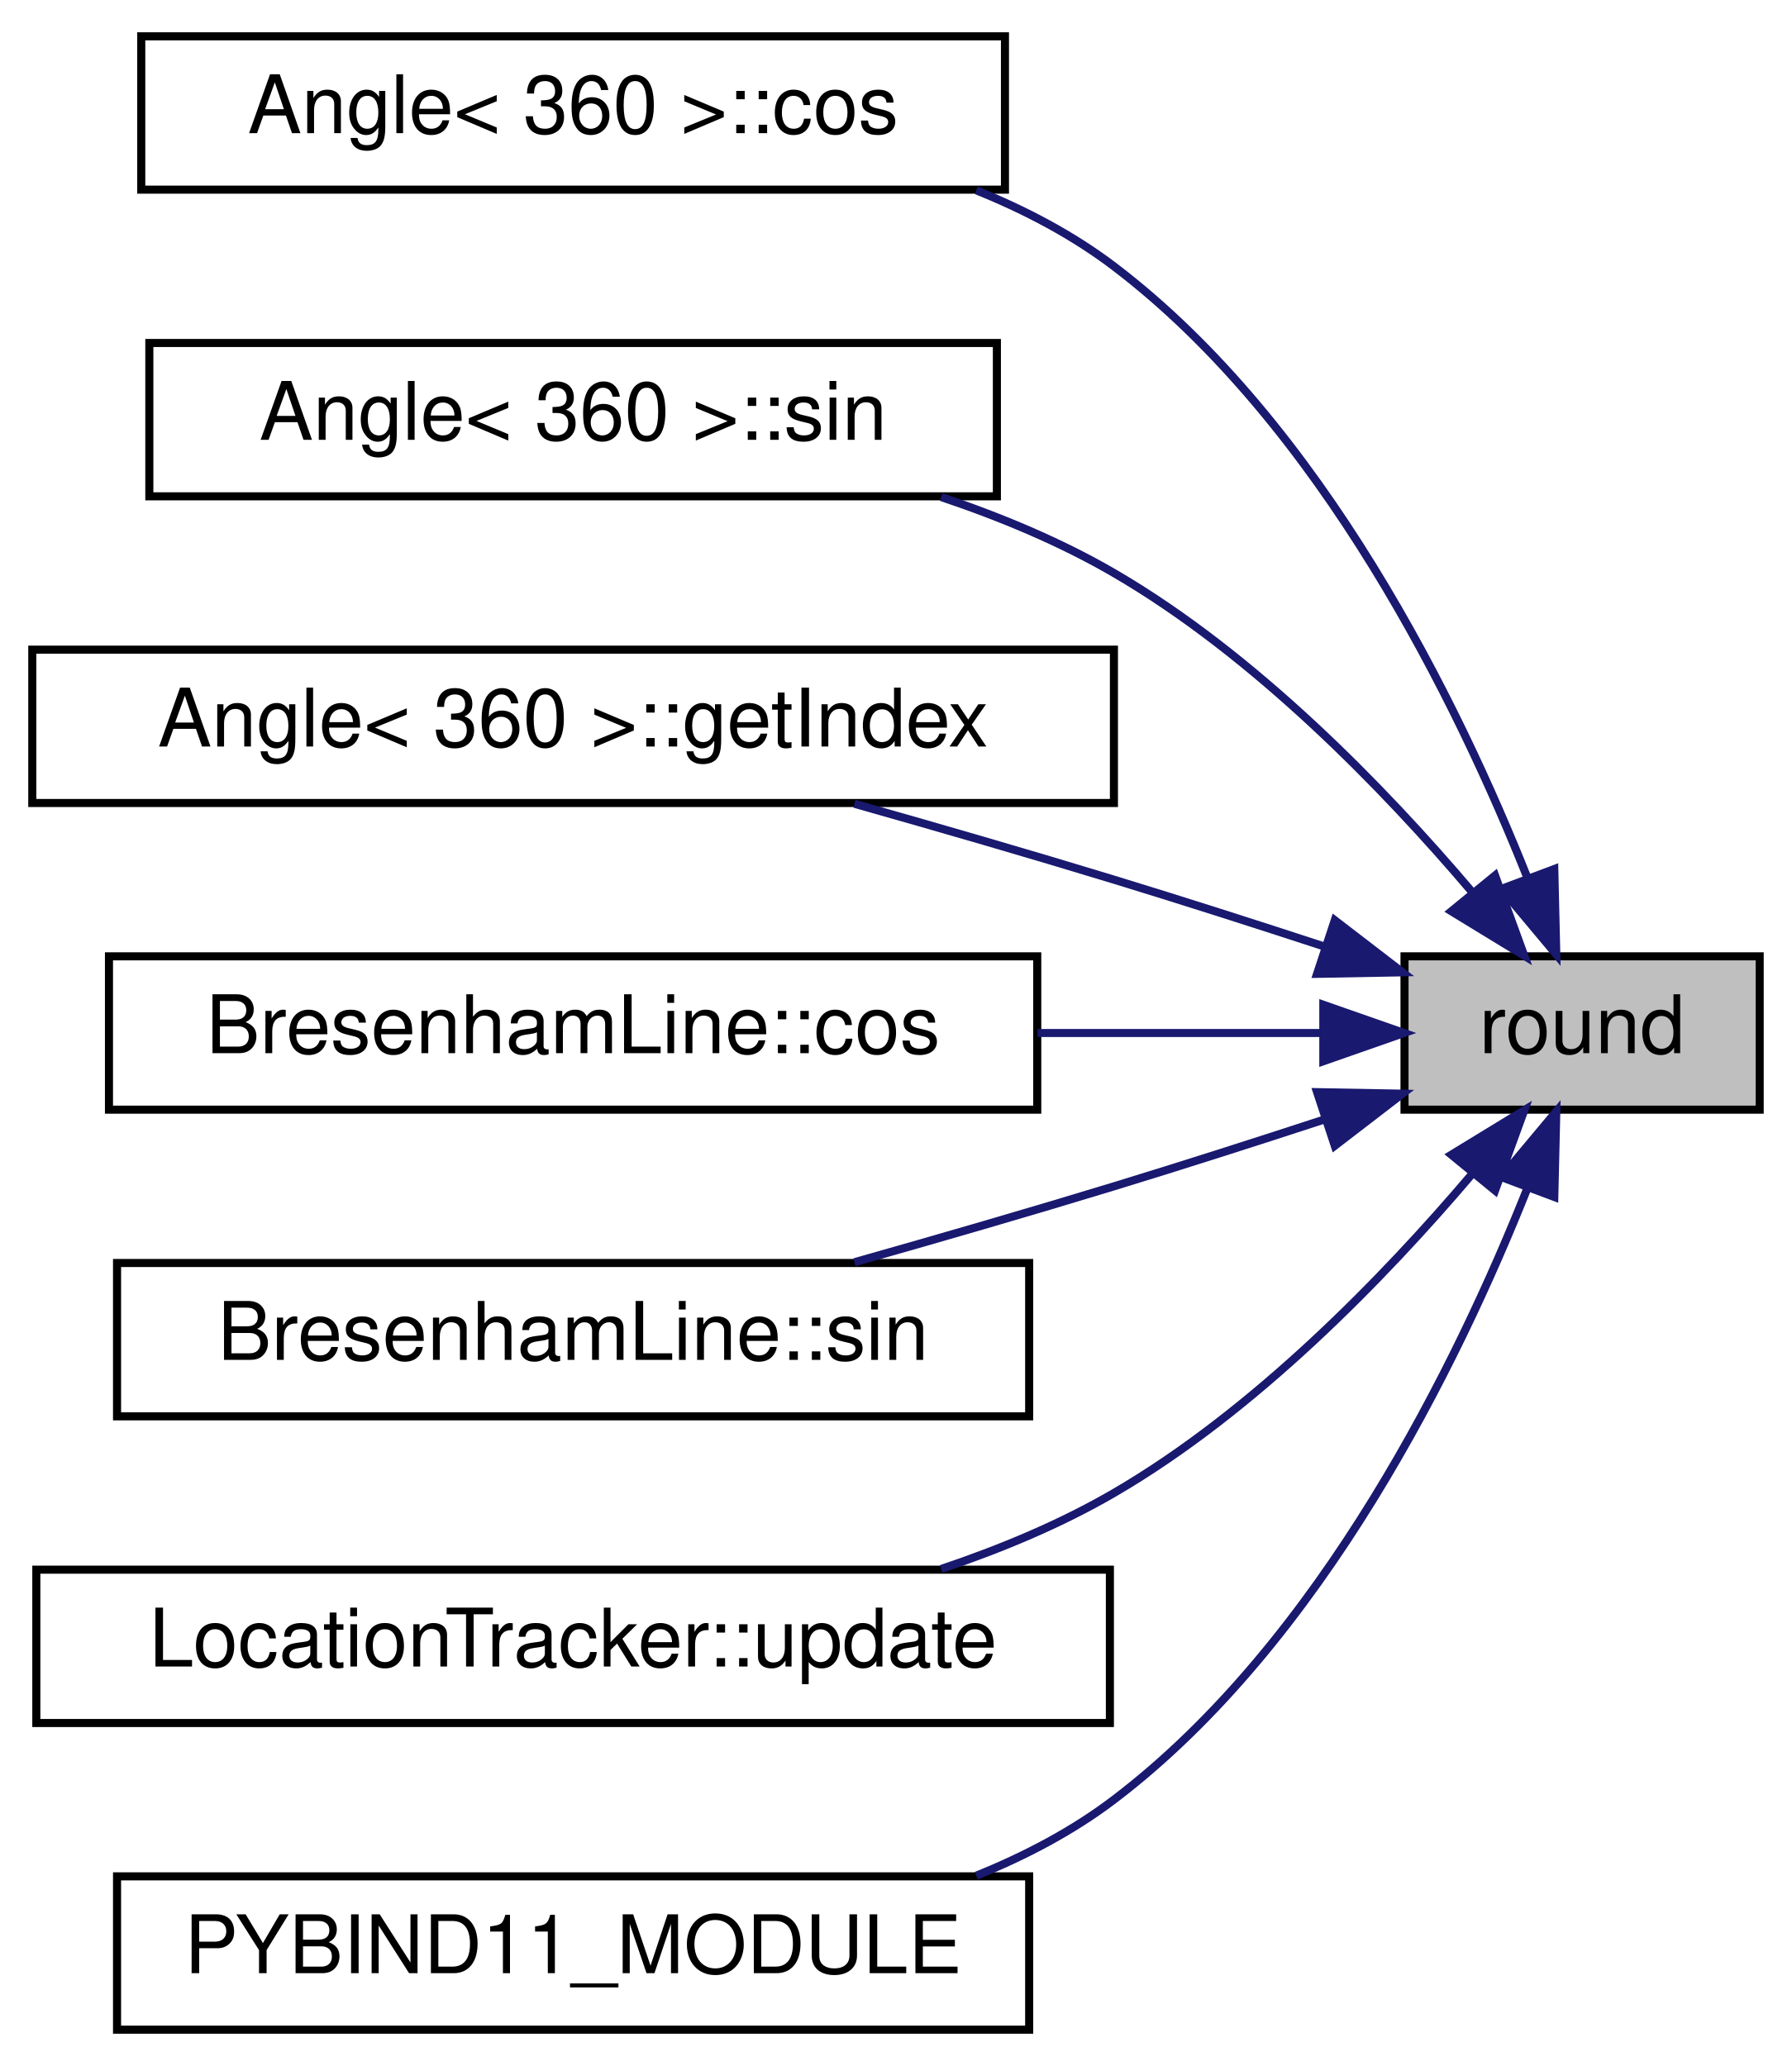
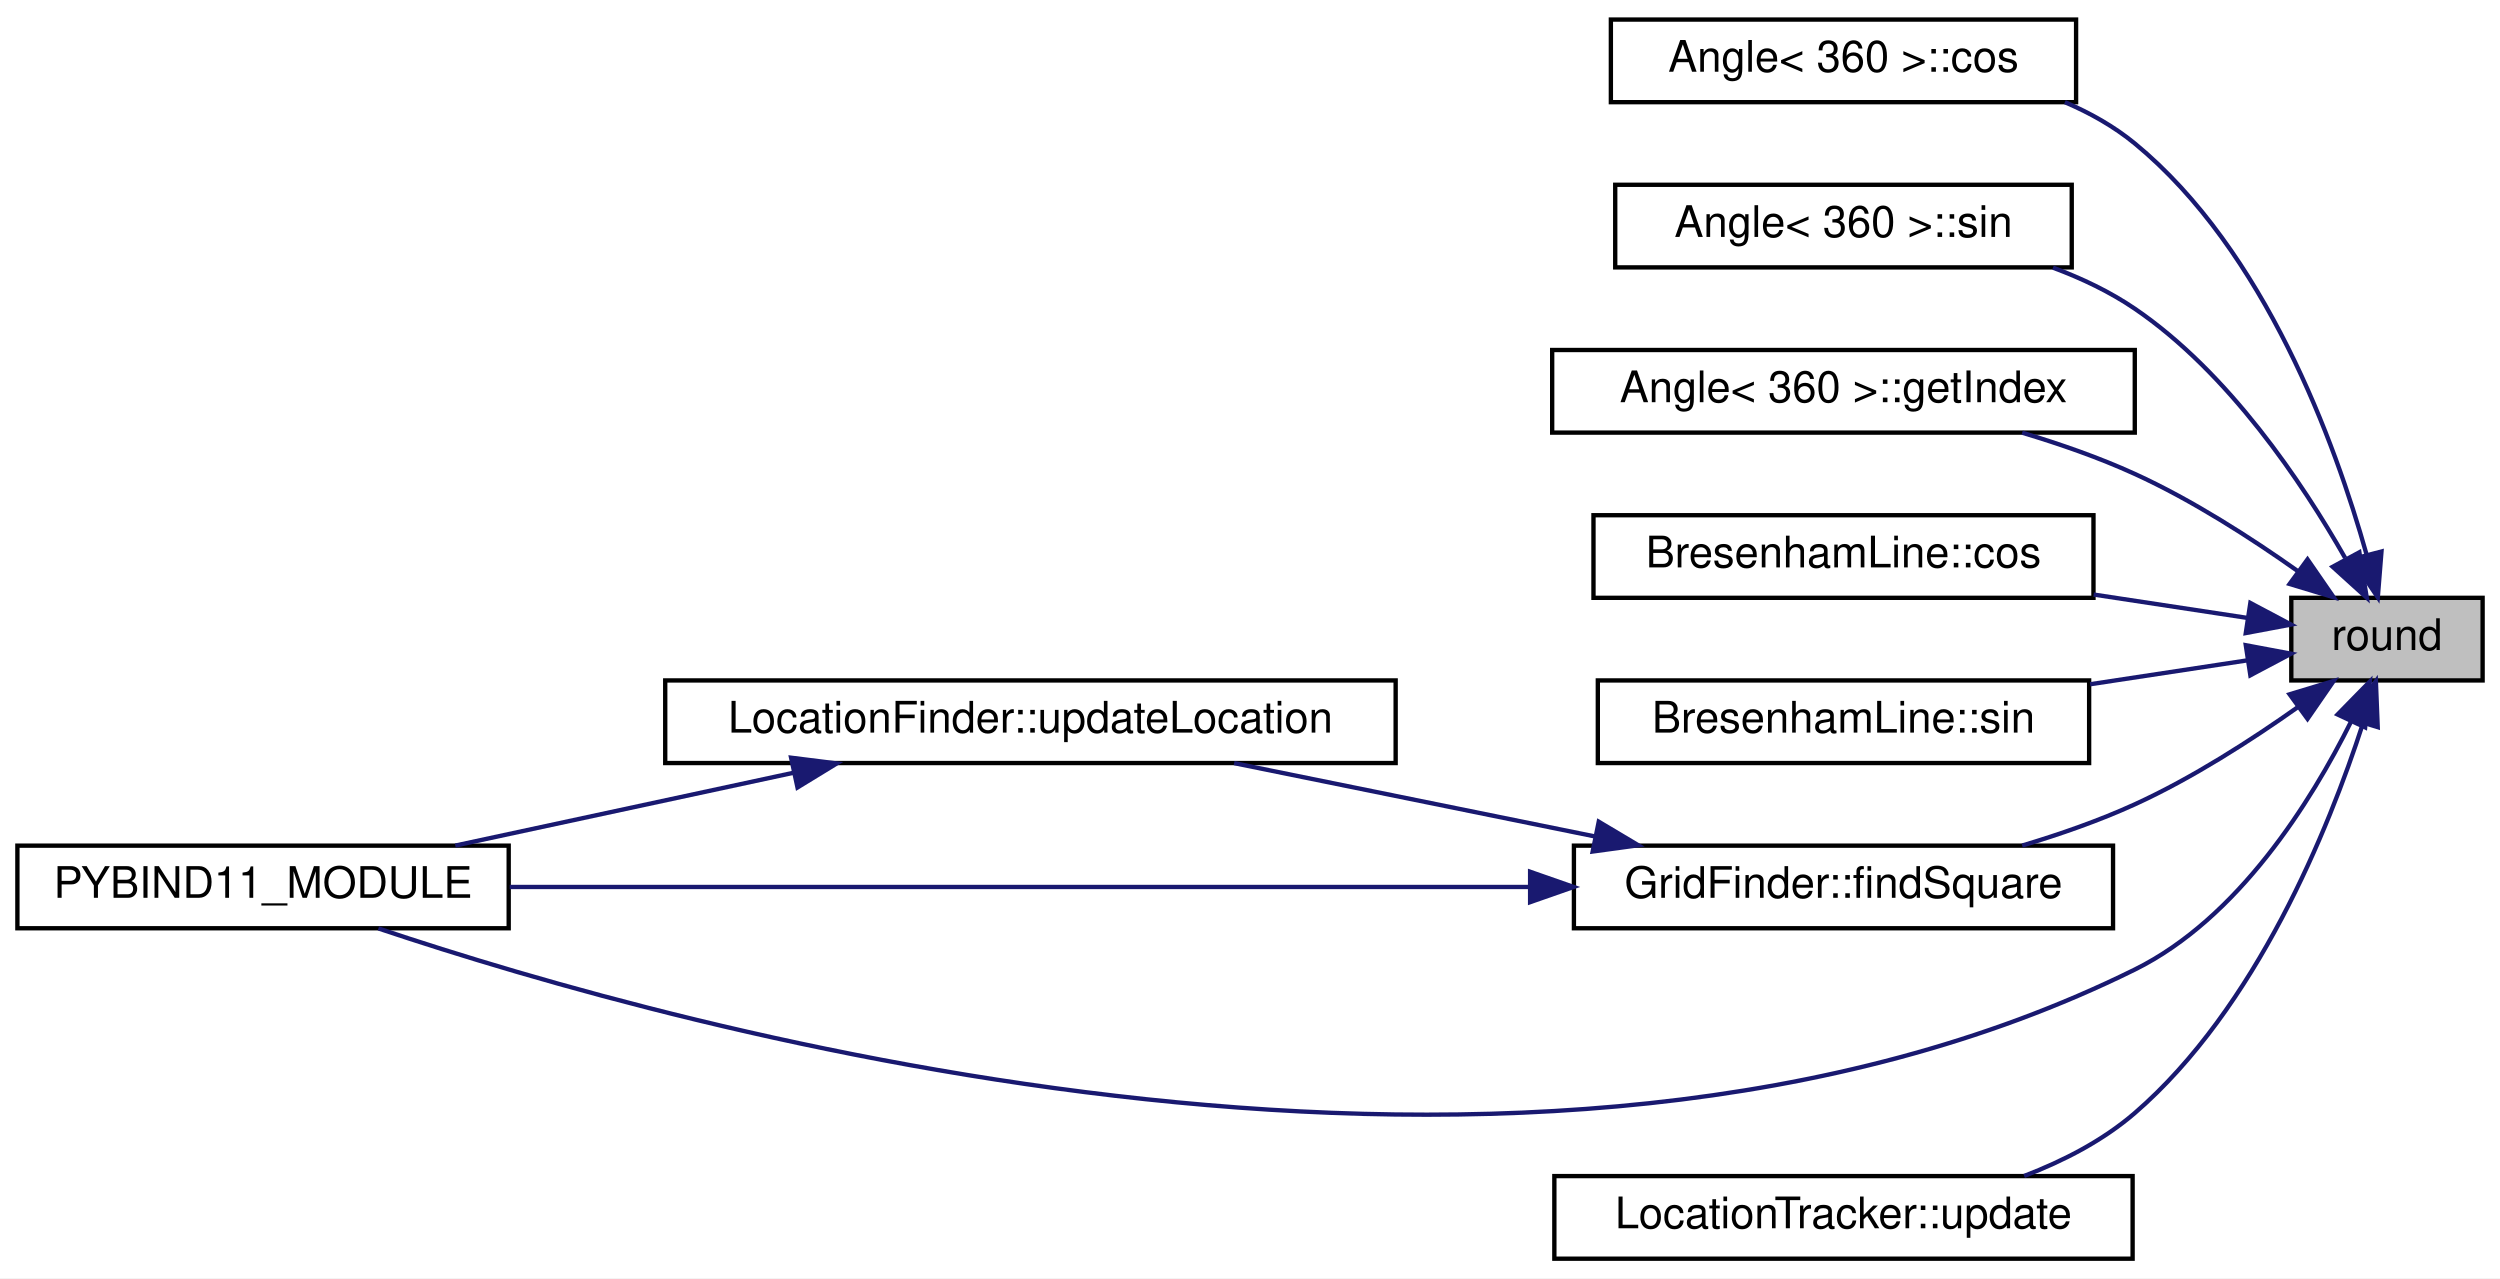
- <svg xmlns="http://www.w3.org/2000/svg" xmlns:xlink="http://www.w3.org/1999/xlink" width="222pt" height="256pt" viewBox="0.00 0.00 222.00 256.00">
-   <g id="graph0" class="graph" transform="scale(1 1) rotate(0) translate(4 252)">
-     <polygon fill="#ffffff" stroke="transparent" points="-4,4 -4,-252 218,-252 218,4 -4,4" />
+ <svg xmlns="http://www.w3.org/2000/svg" xmlns:xlink="http://www.w3.org/1999/xlink" width="575pt" height="294pt" viewBox="0.00 0.00 575.00 294.00">
+   <g id="graph0" class="graph" transform="scale(1 1) rotate(0) translate(4 290)">
+     <polygon fill="#ffffff" stroke="transparent" points="-4,4 -4,-290 571,-290 571,4 -4,4" />
    <g id="node1" class="node">
      <g id="a_node1">
        <a xlink:title=" ">
-           <polygon fill="#bfbfbf" stroke="#000000" points="170,-114.5 170,-133.5 214,-133.5 214,-114.5 170,-114.5" />
-           <text text-anchor="middle" x="192" y="-121.5" font-family="Helvetica,sans-Serif" font-size="10.00" fill="#000000">round</text>
+           <polygon fill="#bfbfbf" stroke="#000000" points="523,-133.5 523,-152.5 567,-152.5 567,-133.5 523,-133.5" />
+           <text text-anchor="middle" x="545" y="-140.5" font-family="Helvetica,sans-Serif" font-size="10.00" fill="#000000">round</text>
        </a>
      </g>
    </g>
    <g id="node2" class="node">
      <g id="a_node2">
        <a xlink:href="classAngle.html#aa2ce213e9b45424e62d818ec6769a71b" target="_top" xlink:title=" ">
-           <polygon fill="#ffffff" stroke="#000000" points="13.5,-228.5 13.5,-247.5 120.5,-247.5 120.5,-228.5 13.5,-228.5" />
-           <text text-anchor="middle" x="67" y="-235.5" font-family="Helvetica,sans-Serif" font-size="10.00" fill="#000000">Angle&lt; 360 &gt;::cos</text>
+           <polygon fill="#ffffff" stroke="#000000" points="366.5,-266.5 366.5,-285.5 473.5,-285.5 473.5,-266.5 366.5,-266.5" />
+           <text text-anchor="middle" x="420" y="-273.5" font-family="Helvetica,sans-Serif" font-size="10.00" fill="#000000">Angle&lt; 360 &gt;::cos</text>
        </a>
      </g>
    </g>
    <g id="edge1" class="edge">
-       <path fill="none" stroke="#191970" d="M185.252,-143.162C176.668,-164.763 159.789,-199.415 134,-219 128.897,-222.875 123.035,-225.961 116.947,-228.417" />
-       <polygon fill="#191970" stroke="#191970" points="188.555,-144.321 188.802,-133.729 182.004,-141.856 188.555,-144.321" />
+       <path fill="none" stroke="#191970" d="M540.28,-162.564C533.113,-188.062 517.03,-232.304 487,-257 482.237,-260.917 476.713,-264.027 470.92,-266.496" />
+       <polygon fill="#191970" stroke="#191970" points="543.742,-163.16 542.893,-152.599 536.971,-161.385 543.742,-163.16" />
    </g>
    <g id="node3" class="node">
      <g id="a_node3">
        <a xlink:href="classAngle.html#adb9bfe045dd75dad8912cf1e741d2820" target="_top" xlink:title=" ">
-           <polygon fill="#ffffff" stroke="#000000" points="14.5,-190.5 14.5,-209.5 119.5,-209.5 119.5,-190.5 14.5,-190.5" />
-           <text text-anchor="middle" x="67" y="-197.5" font-family="Helvetica,sans-Serif" font-size="10.00" fill="#000000">Angle&lt; 360 &gt;::sin</text>
+           <polygon fill="#ffffff" stroke="#000000" points="367.5,-228.5 367.5,-247.5 472.5,-247.5 472.5,-228.5 367.5,-228.5" />
+           <text text-anchor="middle" x="420" y="-235.5" font-family="Helvetica,sans-Serif" font-size="10.00" fill="#000000">Angle&lt; 360 &gt;::sin</text>
        </a>
      </g>
    </g>
    <g id="edge2" class="edge">
-       <path fill="none" stroke="#191970" d="M178.277,-141.583C167.507,-154.258 151.455,-170.855 134,-181 127.415,-184.828 120.013,-187.922 112.595,-190.412" />
-       <polygon fill="#191970" stroke="#191970" points="181.216,-143.517 184.842,-133.562 175.799,-139.084 181.216,-143.517" />
+       <path fill="none" stroke="#191970" d="M535.381,-161.677C525.51,-179.024 508.563,-204.323 487,-219 481.303,-222.878 474.821,-225.971 468.187,-228.436" />
+       <polygon fill="#191970" stroke="#191970" points="538.657,-162.979 540.357,-152.522 532.506,-159.636 538.657,-162.979" />
    </g>
    <g id="node4" class="node">
      <g id="a_node4">
        <a xlink:href="classAngle.html#a63862e75b876b7b8555f05a54ac85628" target="_top" xlink:title=" ">
-           <polygon fill="#ffffff" stroke="#000000" points="0,-152.5 0,-171.5 134,-171.5 134,-152.5 0,-152.5" />
-           <text text-anchor="middle" x="67" y="-159.5" font-family="Helvetica,sans-Serif" font-size="10.00" fill="#000000">Angle&lt; 360 &gt;::getIndex</text>
+           <polygon fill="#ffffff" stroke="#000000" points="353,-190.5 353,-209.5 487,-209.5 487,-190.5 353,-190.5" />
+           <text text-anchor="middle" x="420" y="-197.5" font-family="Helvetica,sans-Serif" font-size="10.00" fill="#000000">Angle&lt; 360 &gt;::getIndex</text>
        </a>
      </g>
    </g>
    <g id="edge3" class="edge">
-       <path fill="none" stroke="#191970" d="M160.192,-134.675C151.704,-137.454 142.522,-140.397 134,-143 123.593,-146.179 112.223,-149.471 101.852,-152.404" />
-       <polygon fill="#191970" stroke="#191970" points="161.358,-137.976 169.757,-131.518 159.164,-131.329 161.358,-137.976" />
+       <path fill="none" stroke="#191970" d="M524.495,-158.641C513.778,-166.232 500.176,-174.987 487,-181 478.861,-184.715 469.829,-187.87 461.1,-190.478" />
+       <polygon fill="#191970" stroke="#191970" points="526.729,-161.345 532.747,-152.625 522.604,-155.689 526.729,-161.345" />
    </g>
    <g id="node5" class="node">
      <g id="a_node5">
        <a xlink:href="classBresenhamLine.html#ae4b0dd9c534a550583ae812695bbac59" target="_top" xlink:title=" ">
-           <polygon fill="#ffffff" stroke="#000000" points="9.5,-114.5 9.5,-133.5 124.5,-133.5 124.5,-114.5 9.5,-114.5" />
-           <text text-anchor="middle" x="67" y="-121.5" font-family="Helvetica,sans-Serif" font-size="10.00" fill="#000000">BresenhamLine::cos</text>
+           <polygon fill="#ffffff" stroke="#000000" points="362.5,-152.5 362.5,-171.5 477.5,-171.5 477.5,-152.5 362.5,-152.5" />
+           <text text-anchor="middle" x="420" y="-159.5" font-family="Helvetica,sans-Serif" font-size="10.00" fill="#000000">BresenhamLine::cos</text>
        </a>
      </g>
    </g>
    <g id="edge4" class="edge">
-       <path fill="none" stroke="#191970" d="M159.763,-124C148.991,-124 136.639,-124 124.536,-124" />
-       <polygon fill="#191970" stroke="#191970" points="159.94,-127.5 169.94,-124 159.94,-120.5 159.94,-127.5" />
+       <path fill="none" stroke="#191970" d="M512.763,-147.9C501.991,-149.537 489.639,-151.415 477.536,-153.255" />
+       <polygon fill="#191970" stroke="#191970" points="513.58,-151.316 522.94,-146.353 512.528,-144.396 513.58,-151.316" />
    </g>
    <g id="node6" class="node">
      <g id="a_node6">
        <a xlink:href="classBresenhamLine.html#a115d1f10a5ce1e0ef945258346b6f035" target="_top" xlink:title=" ">
-           <polygon fill="#ffffff" stroke="#000000" points="10.5,-76.5 10.5,-95.5 123.5,-95.5 123.5,-76.5 10.5,-76.5" />
-           <text text-anchor="middle" x="67" y="-83.5" font-family="Helvetica,sans-Serif" font-size="10.00" fill="#000000">BresenhamLine::sin</text>
+           <polygon fill="#ffffff" stroke="#000000" points="363.5,-114.5 363.5,-133.5 476.5,-133.5 476.5,-114.5 363.5,-114.5" />
+           <text text-anchor="middle" x="420" y="-121.5" font-family="Helvetica,sans-Serif" font-size="10.00" fill="#000000">BresenhamLine::sin</text>
        </a>
      </g>
    </g>
    <g id="edge5" class="edge">
-       <path fill="none" stroke="#191970" d="M160.192,-113.325C151.704,-110.546 142.522,-107.603 134,-105 123.593,-101.821 112.223,-98.529 101.852,-95.596" />
-       <polygon fill="#191970" stroke="#191970" points="159.164,-116.671 169.757,-116.481 161.358,-110.024 159.164,-116.671" />
+       <path fill="none" stroke="#191970" d="M512.927,-138.125C501.879,-136.446 489.153,-134.511 476.734,-132.624" />
+       <polygon fill="#191970" stroke="#191970" points="512.528,-141.604 522.94,-139.647 513.58,-134.684 512.528,-141.604" />
    </g>
    <g id="node7" class="node">
      <g id="a_node7">
-         <a xlink:href="classLocationTracker.html#a259a52389d4d7c4a5fe80aca35b789ea" target="_top" xlink:title=" ">
-           <polygon fill="#ffffff" stroke="#000000" points=".5,-38.5 .5,-57.5 133.5,-57.5 133.5,-38.5 .5,-38.5" />
-           <text text-anchor="middle" x="67" y="-45.5" font-family="Helvetica,sans-Serif" font-size="10.00" fill="#000000">LocationTracker::update</text>
+         <a xlink:href="classGridFinder.html#a701c0c1e70d01bb8773a89a29f6673a0" target="_top" xlink:title="This is the main function: it looks for a complete square of the grid, as close to the center of the ...">
+           <polygon fill="#ffffff" stroke="#000000" points="358,-76.5 358,-95.5 482,-95.5 482,-76.5 358,-76.5" />
+           <text text-anchor="middle" x="420" y="-83.5" font-family="Helvetica,sans-Serif" font-size="10.00" fill="#000000">GridFinder::findSquare</text>
        </a>
      </g>
    </g>
    <g id="edge6" class="edge">
-       <path fill="none" stroke="#191970" d="M178.277,-106.417C167.507,-93.742 151.455,-77.145 134,-67 127.415,-63.172 120.013,-60.078 112.595,-57.587" />
-       <polygon fill="#191970" stroke="#191970" points="175.799,-108.916 184.842,-114.438 181.216,-104.483 175.799,-108.916" />
+       <path fill="none" stroke="#191970" d="M524.495,-127.359C513.778,-119.768 500.176,-111.013 487,-105 478.861,-101.285 469.829,-98.13 461.1,-95.522" />
+       <polygon fill="#191970" stroke="#191970" points="522.604,-130.311 532.747,-133.375 526.729,-124.656 522.604,-130.311" />
+     </g>
+     <g id="node9" class="node">
+       <g id="a_node9">
+         <a xlink:href="Grid-Finder_8module_8hpp.html#a05e720af51446c0f9319fb9455fe1767" target="_top" xlink:title=" ">
+           <polygon fill="#ffffff" stroke="#000000" points="0,-76.5 0,-95.5 113,-95.5 113,-76.5 0,-76.5" />
+           <text text-anchor="middle" x="56.5" y="-83.5" font-family="Helvetica,sans-Serif" font-size="10.00" fill="#000000">PYBIND11_MODULE</text>
+         </a>
+       </g>
+     </g>
+     <g id="edge11" class="edge">
+       <path fill="none" stroke="#191970" d="M536.744,-124.029C527.573,-105.625 510.849,-78.8 487,-67 348.534,1.51 153.34,-52.868 83.031,-76.459" />
+       <polygon fill="#191970" stroke="#191970" points="533.646,-125.668 541.059,-133.239 539.985,-122.698 533.646,-125.668" />
+     </g>
+     <g id="node10" class="node">
+       <g id="a_node10">
+         <a xlink:href="classLocationTracker.html#a259a52389d4d7c4a5fe80aca35b789ea" target="_top" xlink:title=" ">
+           <polygon fill="#ffffff" stroke="#000000" points="353.5,-.5 353.5,-19.5 486.5,-19.5 486.5,-.5 353.5,-.5" />
+           <text text-anchor="middle" x="420" y="-7.5" font-family="Helvetica,sans-Serif" font-size="10.00" fill="#000000">LocationTracker::update</text>
+         </a>
+       </g>
+     </g>
+     <g id="edge10" class="edge">
+       <path fill="none" stroke="#191970" d="M539.451,-123.524C531.596,-99.3 514.984,-58.193 487,-34 479.709,-27.697 470.642,-23.007 461.557,-19.532" />
+       <polygon fill="#191970" stroke="#191970" points="536.183,-124.805 542.454,-133.344 542.877,-122.758 536.183,-124.805" />
    </g>
    <g id="node8" class="node">
      <g id="a_node8">
-         <a xlink:href="Grid-Finder_8module_8hpp.html#a05e720af51446c0f9319fb9455fe1767" target="_top" xlink:title=" ">
-           <polygon fill="#ffffff" stroke="#000000" points="10.5,-.5 10.5,-19.5 123.5,-19.5 123.5,-.5 10.5,-.5" />
-           <text text-anchor="middle" x="67" y="-7.5" font-family="Helvetica,sans-Serif" font-size="10.00" fill="#000000">PYBIND11_MODULE</text>
+         <a xlink:href="classLocationFinder.html#af56756d038d762e04e0c91bac9fc2522" target="_top" xlink:title="Read a new frame, mask it, run GridFinder, and get the position of the drone. The position is the pos...">
+           <polygon fill="#ffffff" stroke="#000000" points="149,-114.5 149,-133.5 317,-133.5 317,-114.5 149,-114.5" />
+           <text text-anchor="middle" x="233" y="-121.5" font-family="Helvetica,sans-Serif" font-size="10.00" fill="#000000">LocationFinder::updateLocation</text>
        </a>
      </g>
    </g>
    <g id="edge7" class="edge">
-       <path fill="none" stroke="#191970" d="M185.252,-104.838C176.668,-83.237 159.789,-48.585 134,-29 128.897,-25.125 123.035,-22.039 116.947,-19.583" />
-       <polygon fill="#191970" stroke="#191970" points="182.004,-106.144 188.802,-114.271 188.555,-103.679 182.004,-106.144" />
+       <path fill="none" stroke="#191970" d="M362.869,-97.609C336.273,-103.014 305.027,-109.364 279.849,-114.48" />
+       <polygon fill="#191970" stroke="#191970" points="363.709,-101.01 372.812,-95.589 362.315,-94.151 363.709,-101.01" />
+     </g>
+     <g id="edge9" class="edge">
+       <path fill="none" stroke="#191970" d="M347.587,-86C278.683,-86 176.411,-86 113.235,-86" />
+       <polygon fill="#191970" stroke="#191970" points="347.925,-89.5 357.925,-86 347.925,-82.5 347.925,-89.5" />
+     </g>
+     <g id="edge8" class="edge">
+       <path fill="none" stroke="#191970" d="M178.412,-112.247C153.455,-106.874 124.273,-100.591 100.718,-95.52" />
+       <polygon fill="#191970" stroke="#191970" points="177.949,-115.728 188.462,-114.411 179.422,-108.885 177.949,-115.728" />
    </g>
  </g>
</svg>
